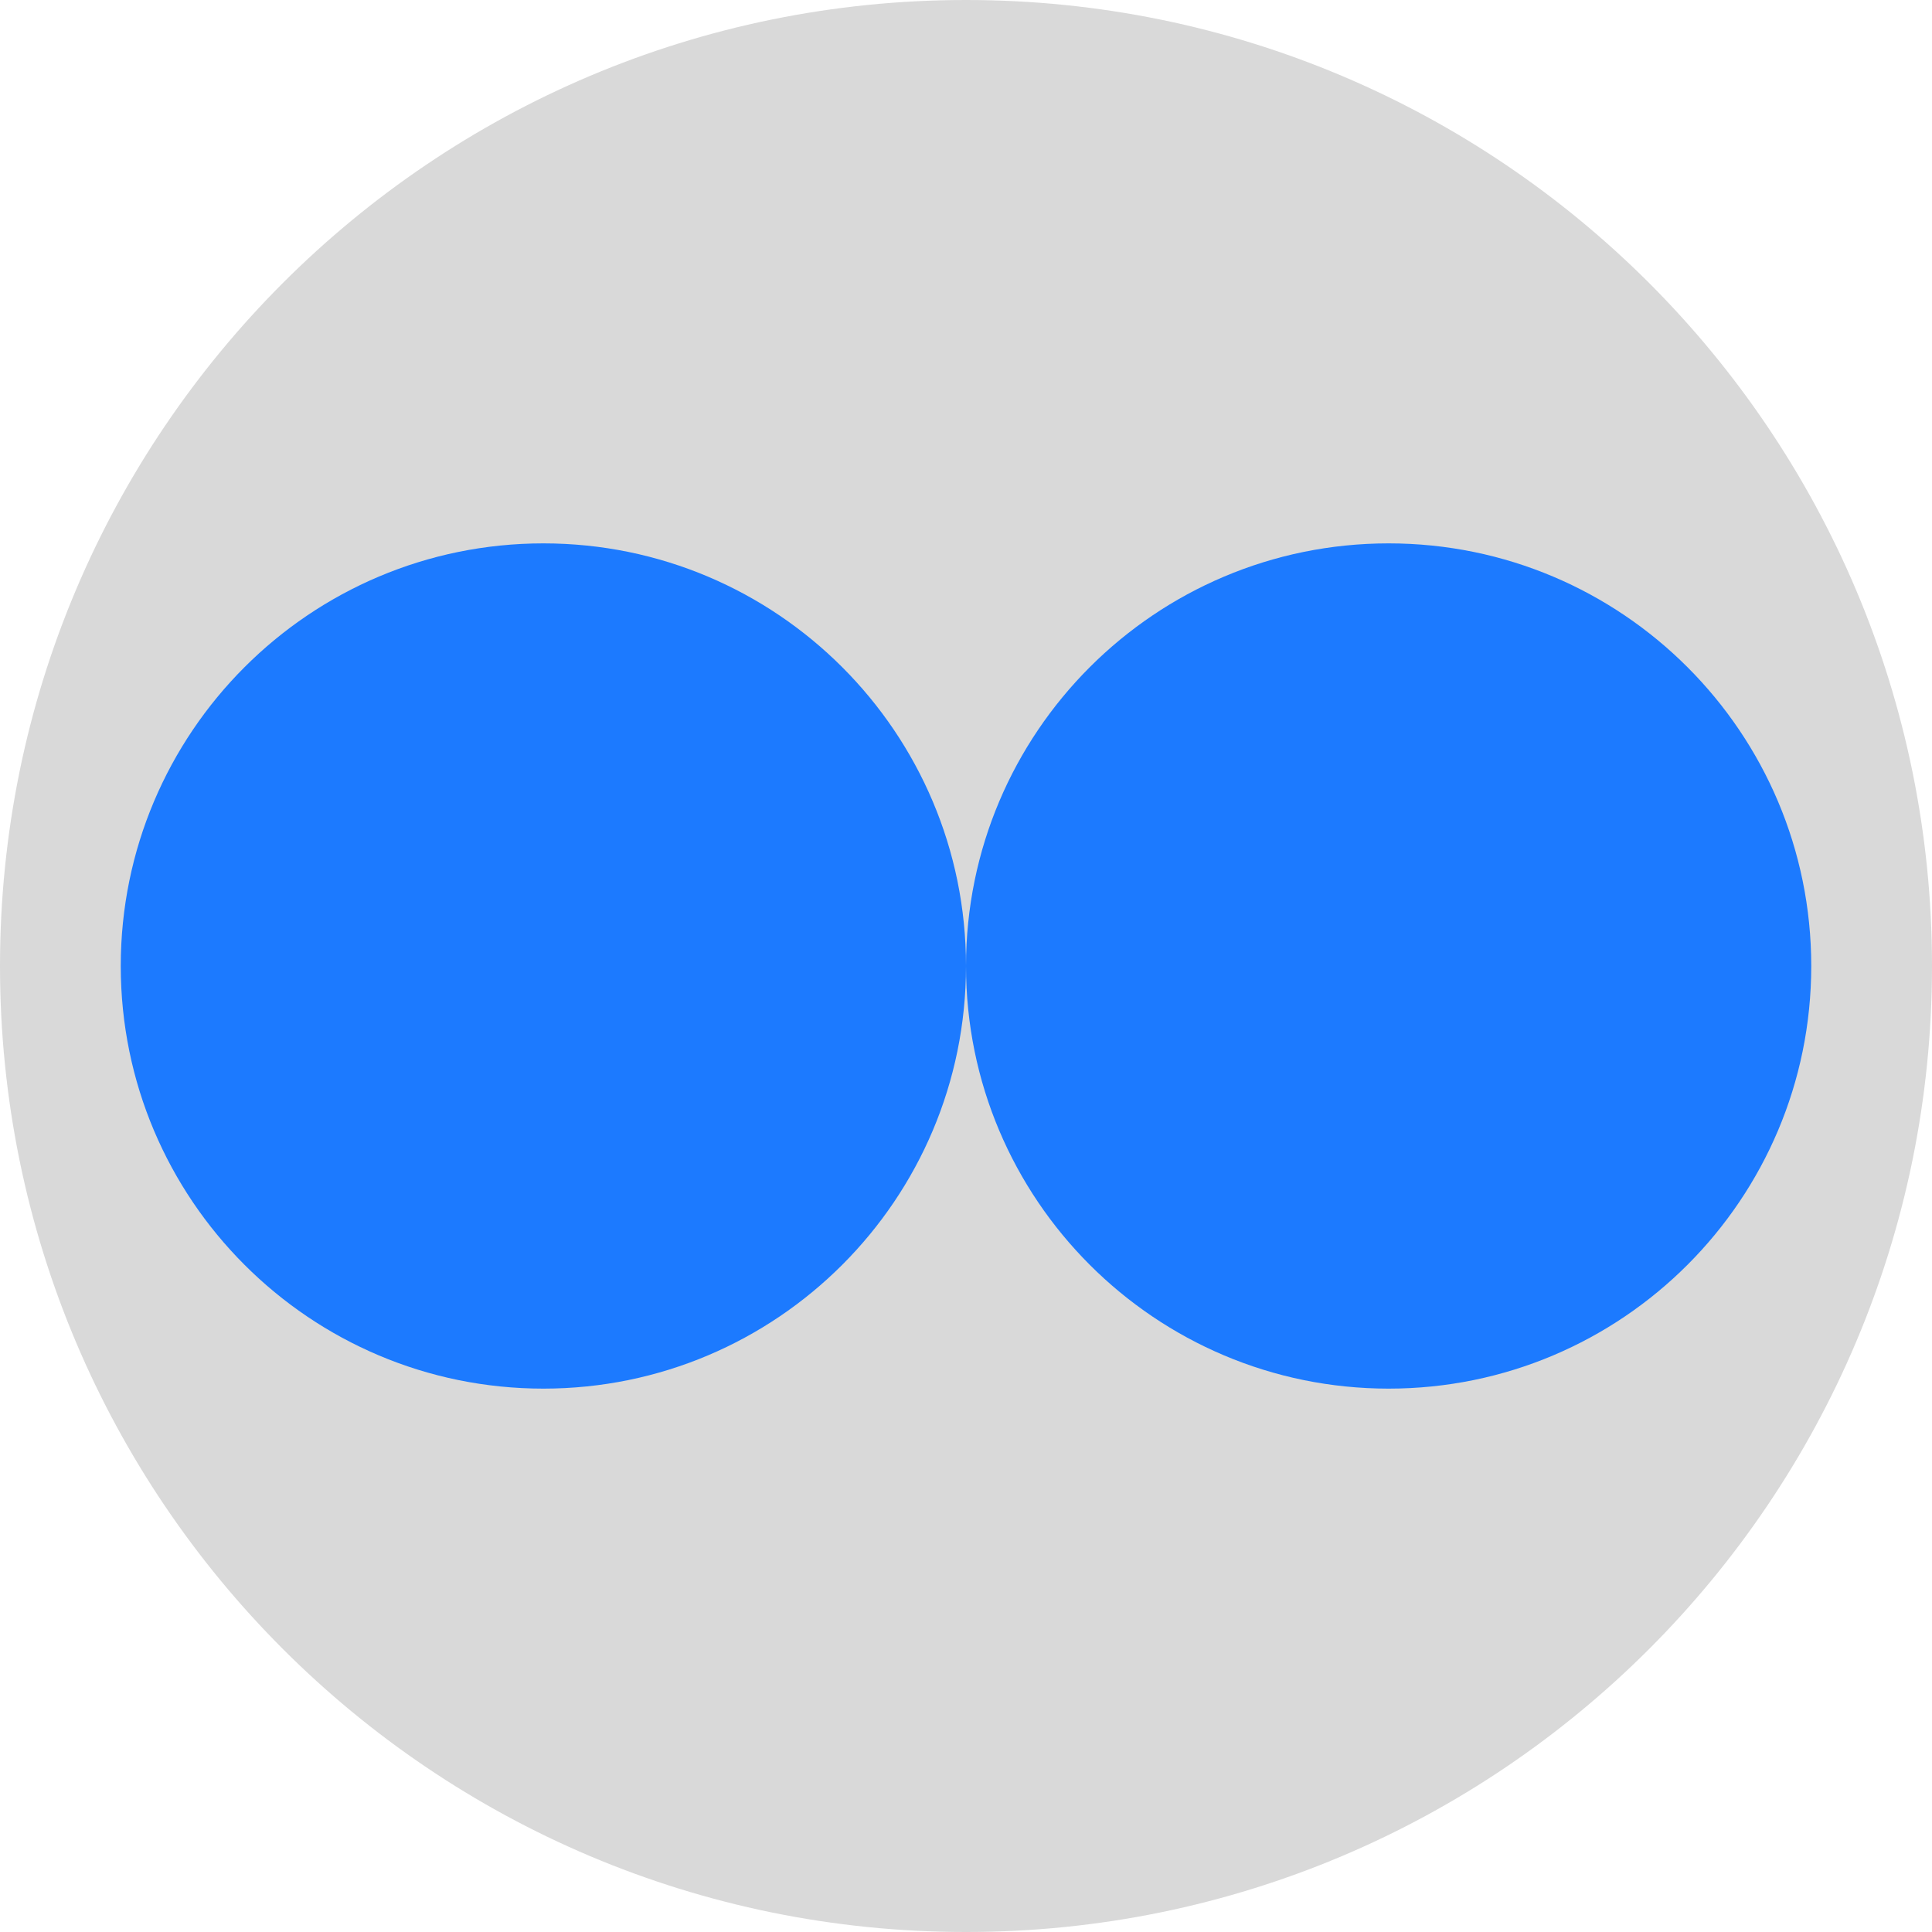
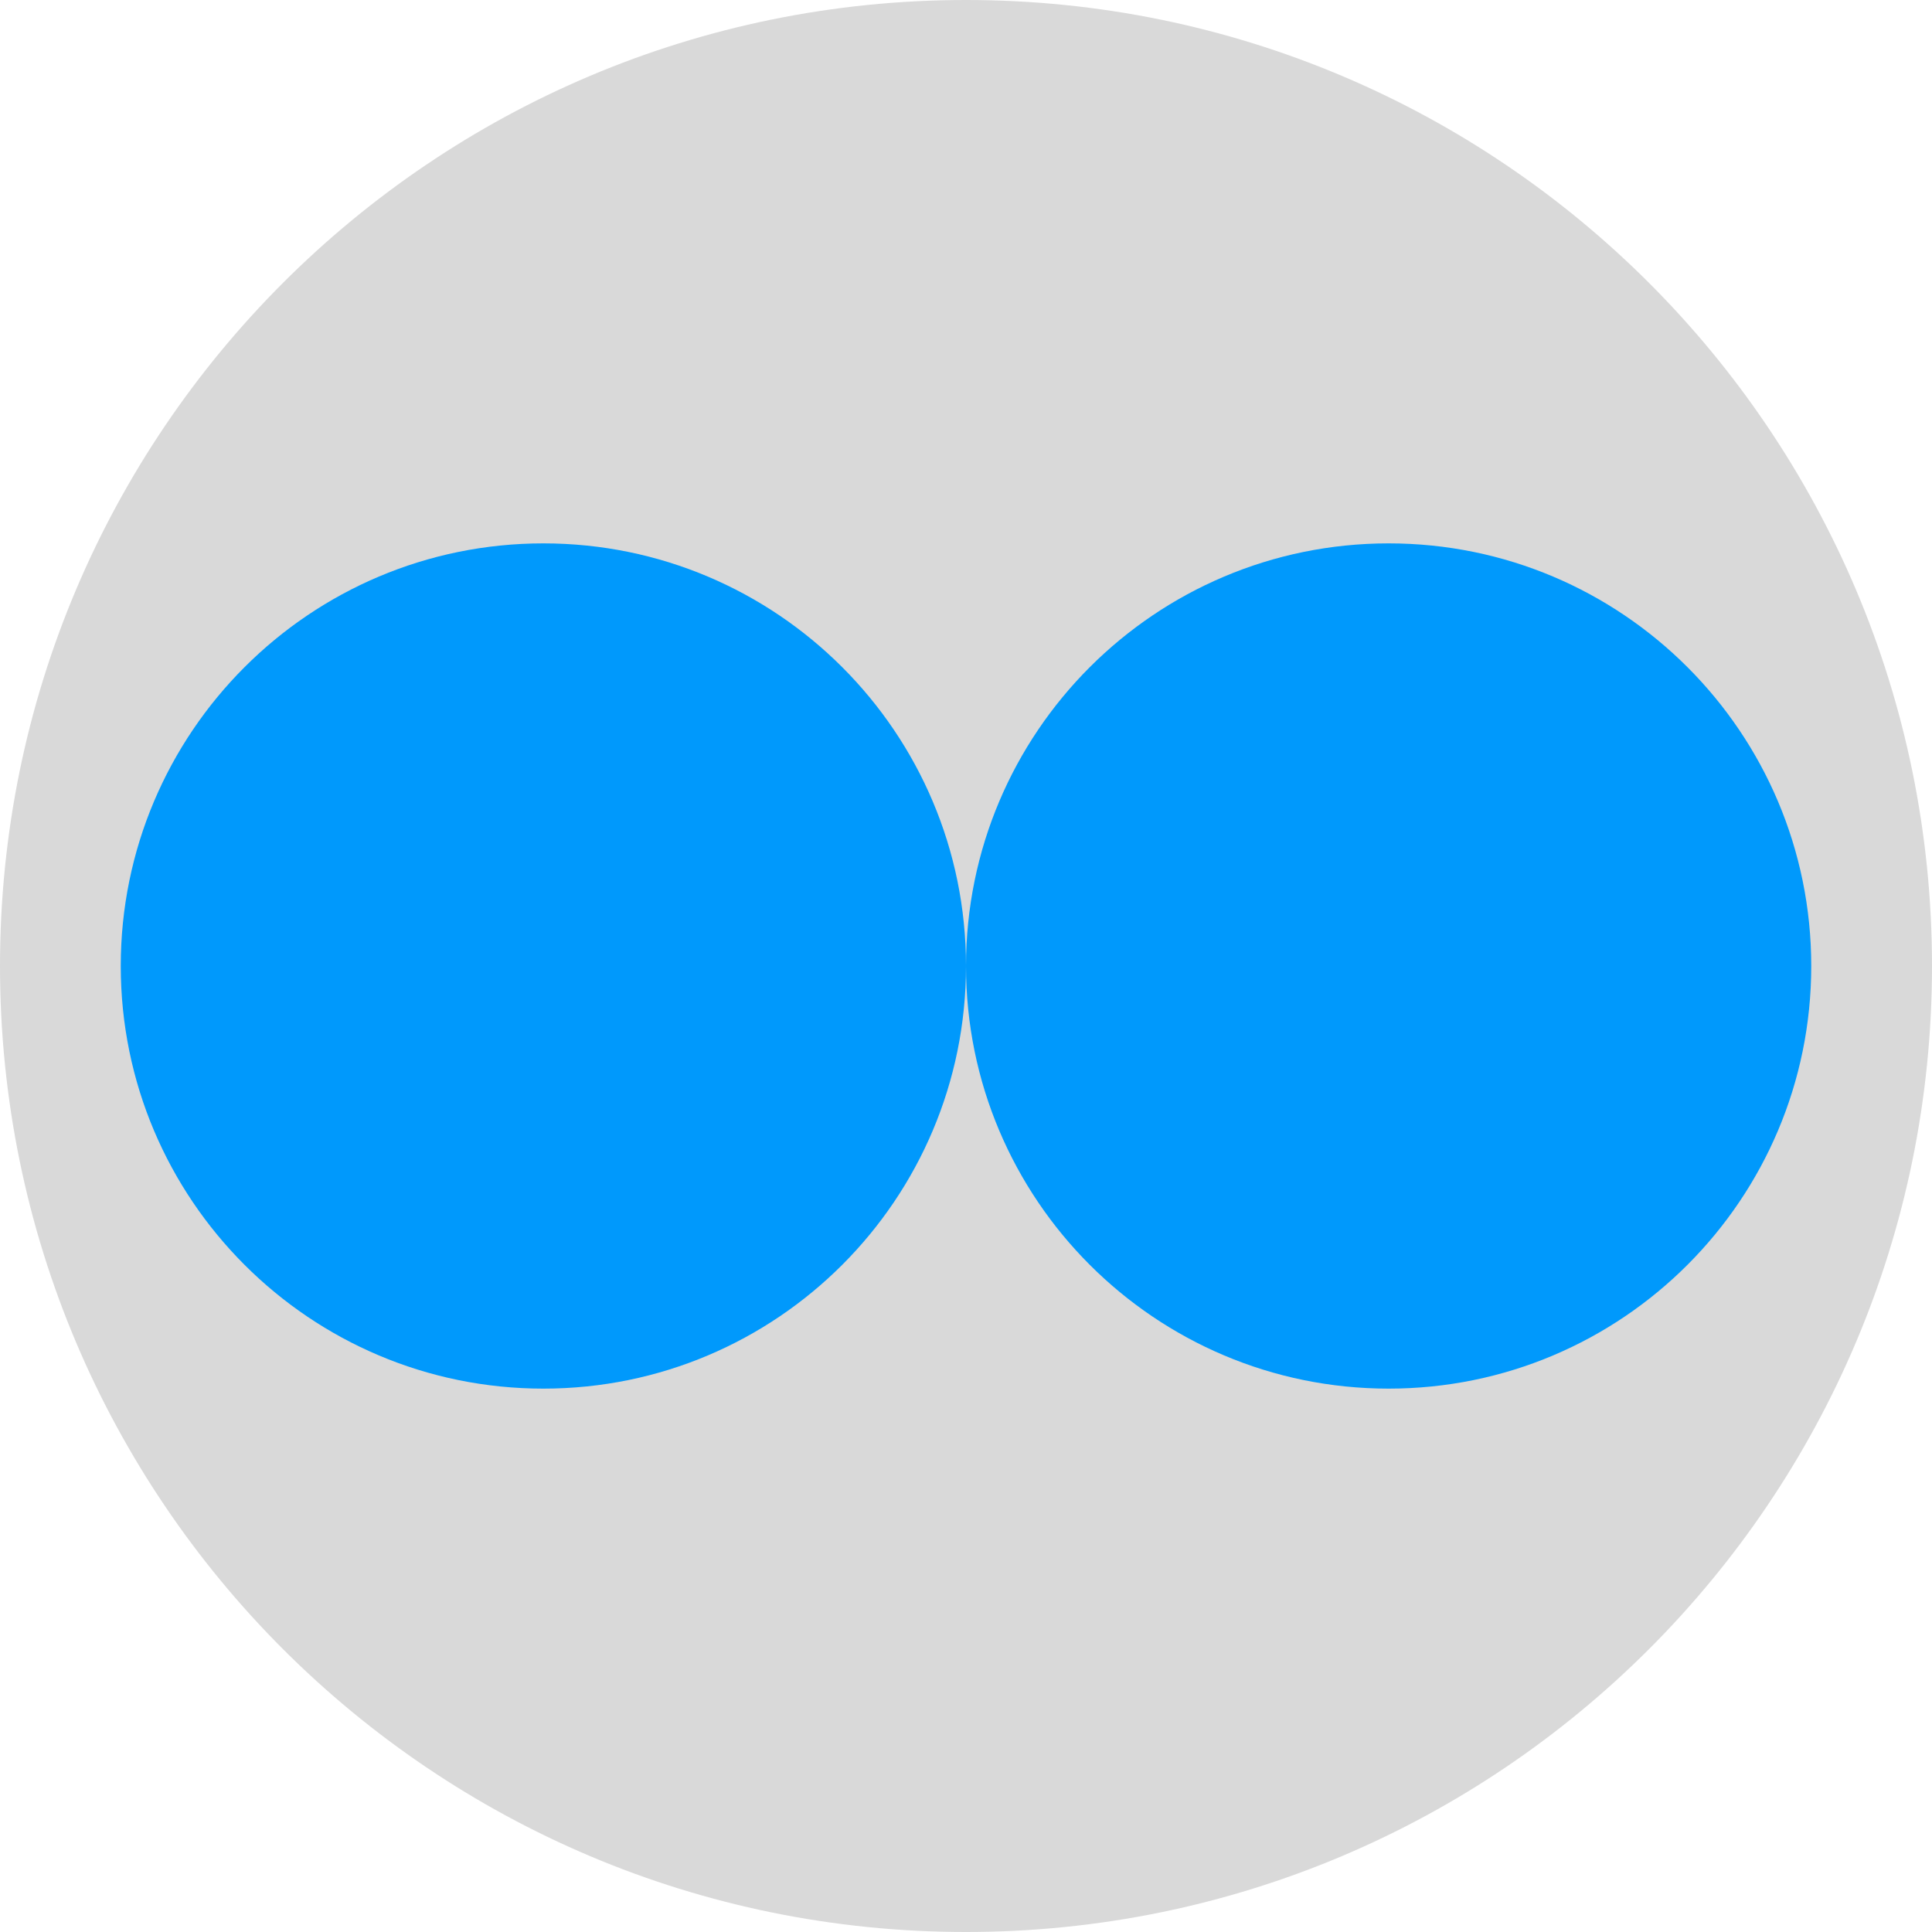
<svg xmlns="http://www.w3.org/2000/svg" width="160" height="160" viewBox="30 30 160 160">
  <circle cx="110" cy="110" r="80" fill="#D9D9D9" />
-   <circle cx="75" cy="110" r="35" fill="#1C7AFF" />
-   <circle cx="145" cy="110" r="35" fill="#1C7AFF" />
+   <circle cx="75" cy="110" r="35" fill="#0099fc" />
+   <circle cx="145" cy="110" r="35" fill="#0099fc" />
</svg>
